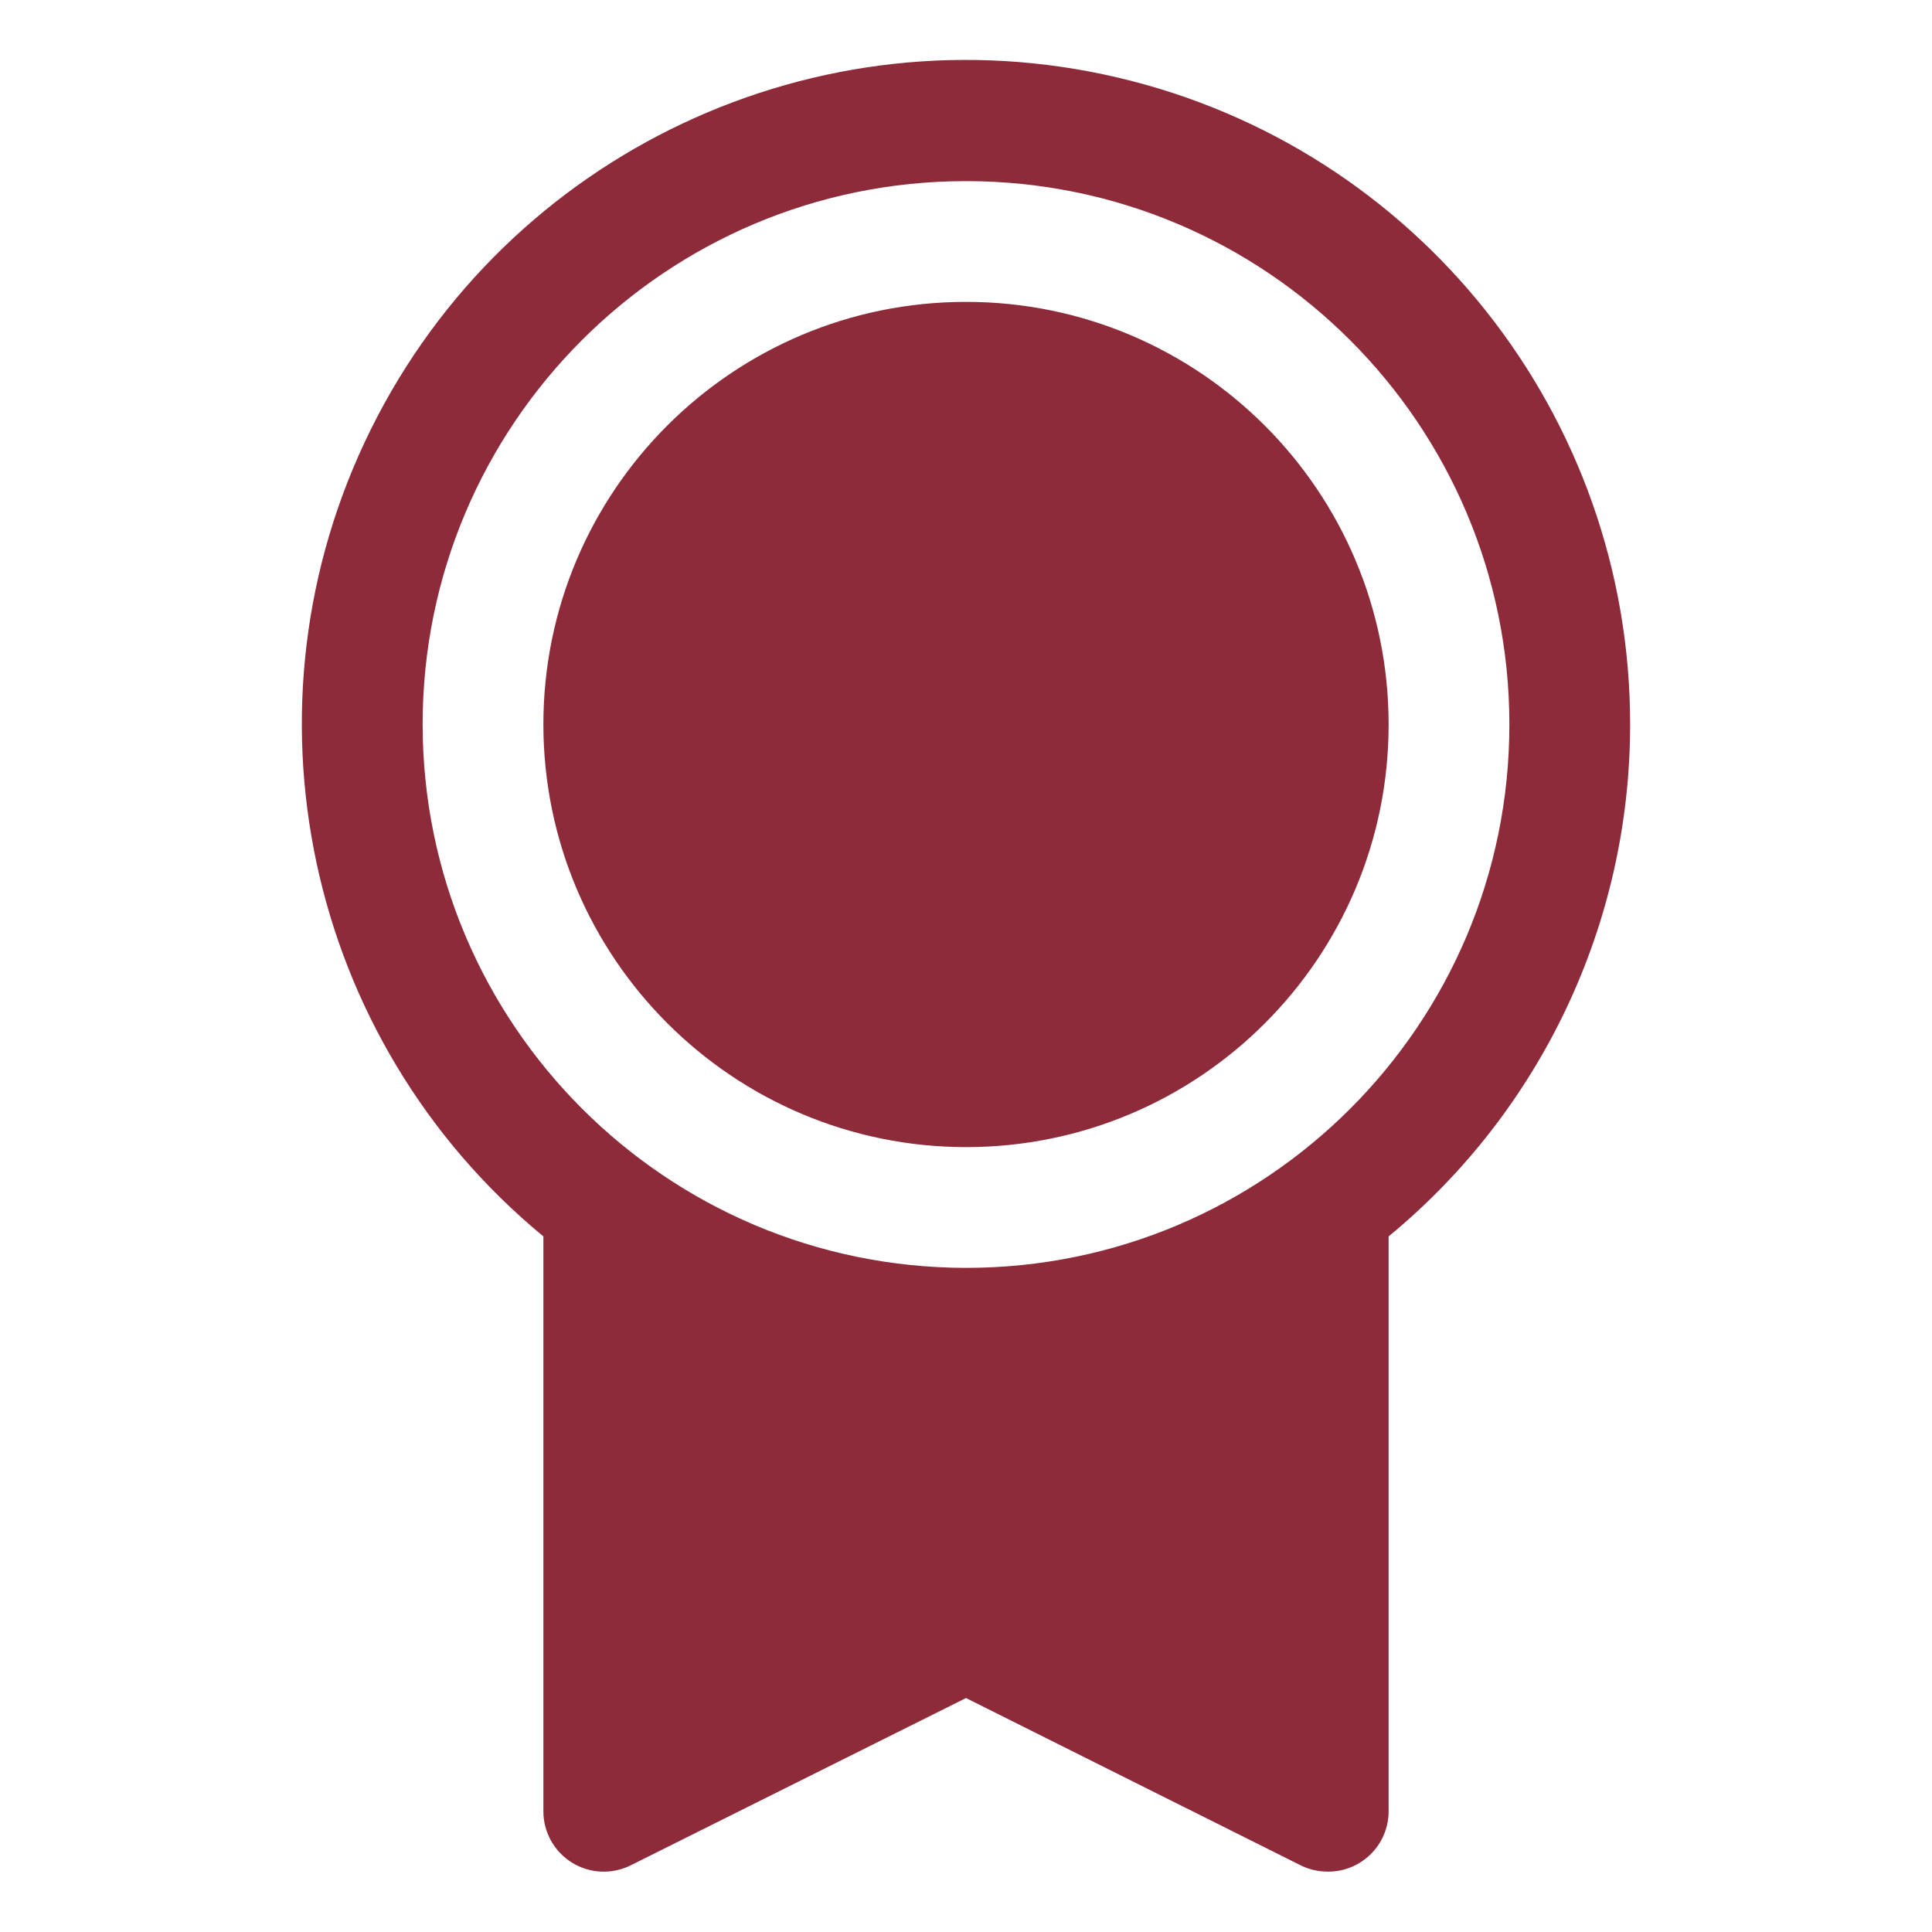
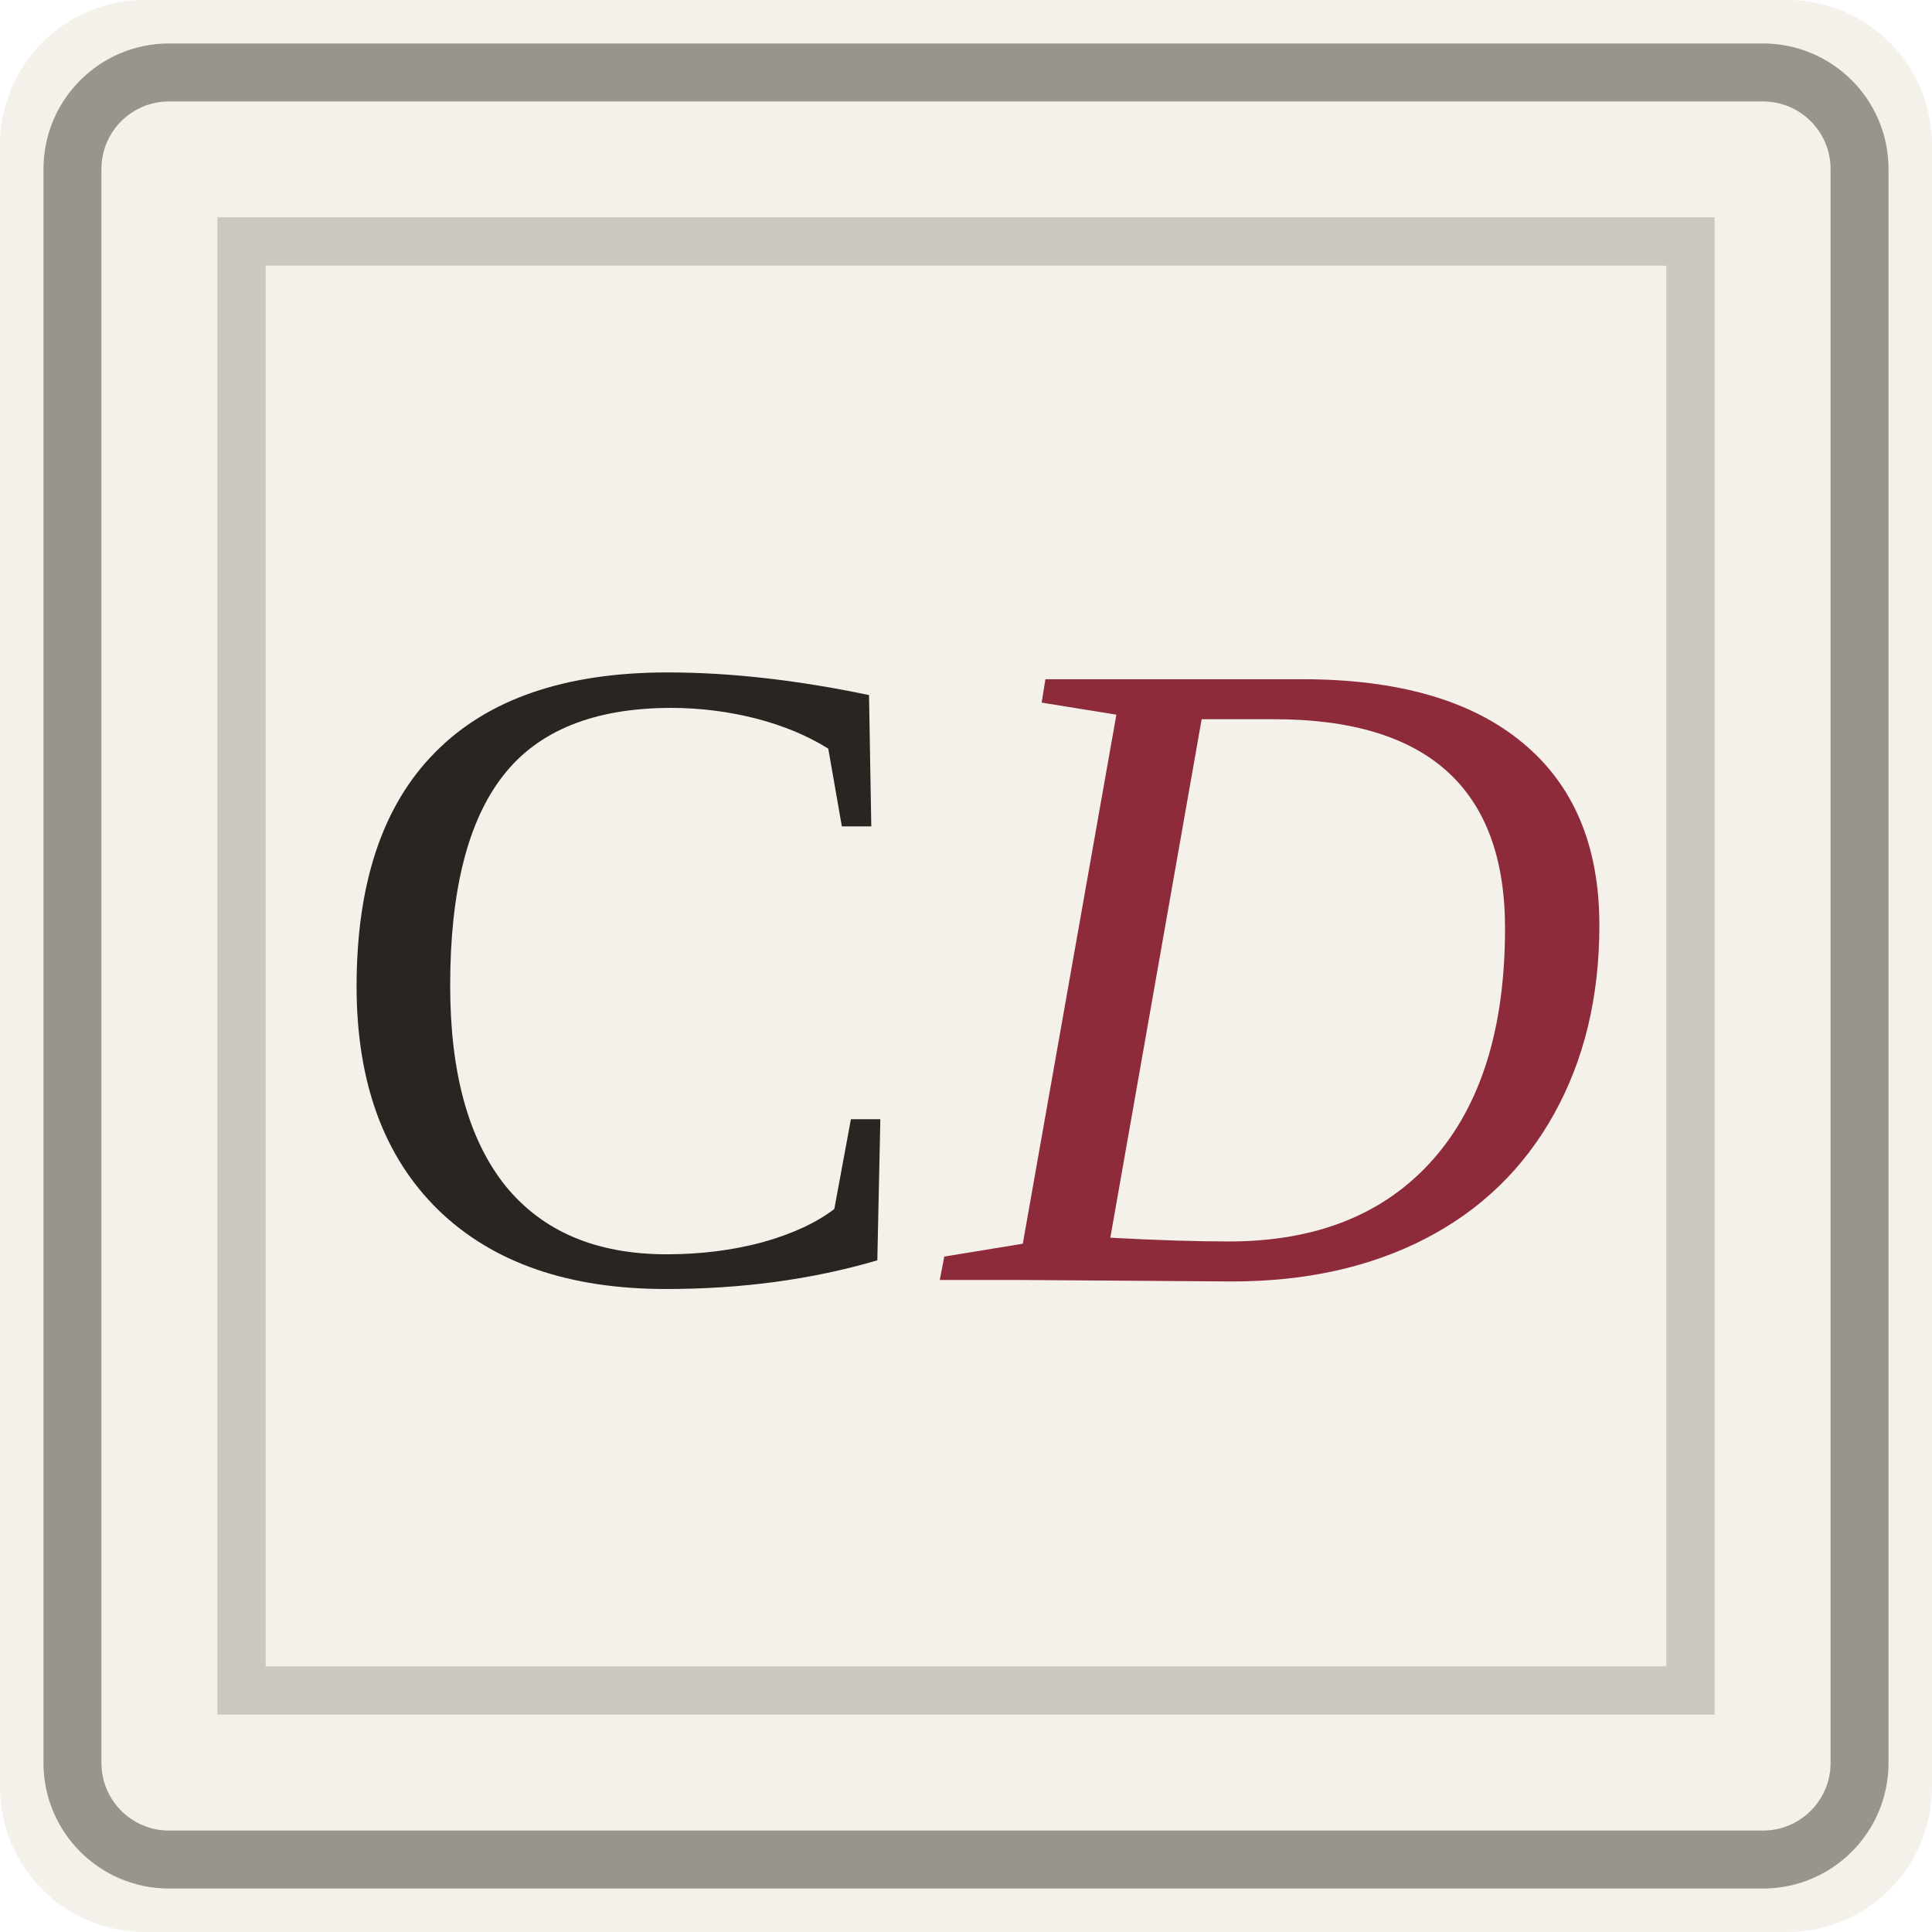
- <svg xmlns="http://www.w3.org/2000/svg" viewBox="0 0 256 256">
+ <svg xmlns="http://www.w3.org/2000/svg" viewBox="0 0 40 40">
  <style>
-     path { fill: #8e2b3b; }
+     .bg { fill: #f4f0ea; } .frame { fill: none; stroke: #2a2521; stroke-width: 1.2; stroke-opacity: 0.45; } .mat { fill: none; stroke: #2a2521; stroke-opacity: 0.2; }
+     text { font-family: Newsreader, Georgia, 'Times New Roman', serif; font-size: 19px; fill: #2a2521; } .d { font-style: italic; fill: #8e2b3b; }
    @media (prefers-color-scheme: dark) {
-       path { fill: #c4475c; }
+       .bg { fill: #1a1815; } .frame, .mat { stroke: #ece6dd; } text { fill: #ece6dd; } .d { fill: #d98a97; }
    }
  </style>
-   <path d="M216,96A88,88,0,1,0,72,163.83V240a8,8,0,0,0,11.58,7.16L128,225l44.43,22.21A8.07,8.07,0,0,0,176,248a8,8,0,0,0,8-8V163.83A87.85,87.85,0,0,0,216,96ZM56,96a72,72,0,1,1,72,72A72.08,72.08,0,0,1,56,96Zm16,0a56,56,0,1,1,56,56A56.06,56.06,0,0,1,72,96Z" />
+   <rect class="bg" width="40" height="40" rx="3" />
+   <rect class="frame" x="1.5" y="1.5" width="37" height="37" rx="2" />
+   <rect class="mat" x="5" y="5" width="30" height="30" />
+   <text x="20" y="26.5" text-anchor="middle">C<tspan class="d" dx="0.4">D</tspan>
+   </text>
</svg>
